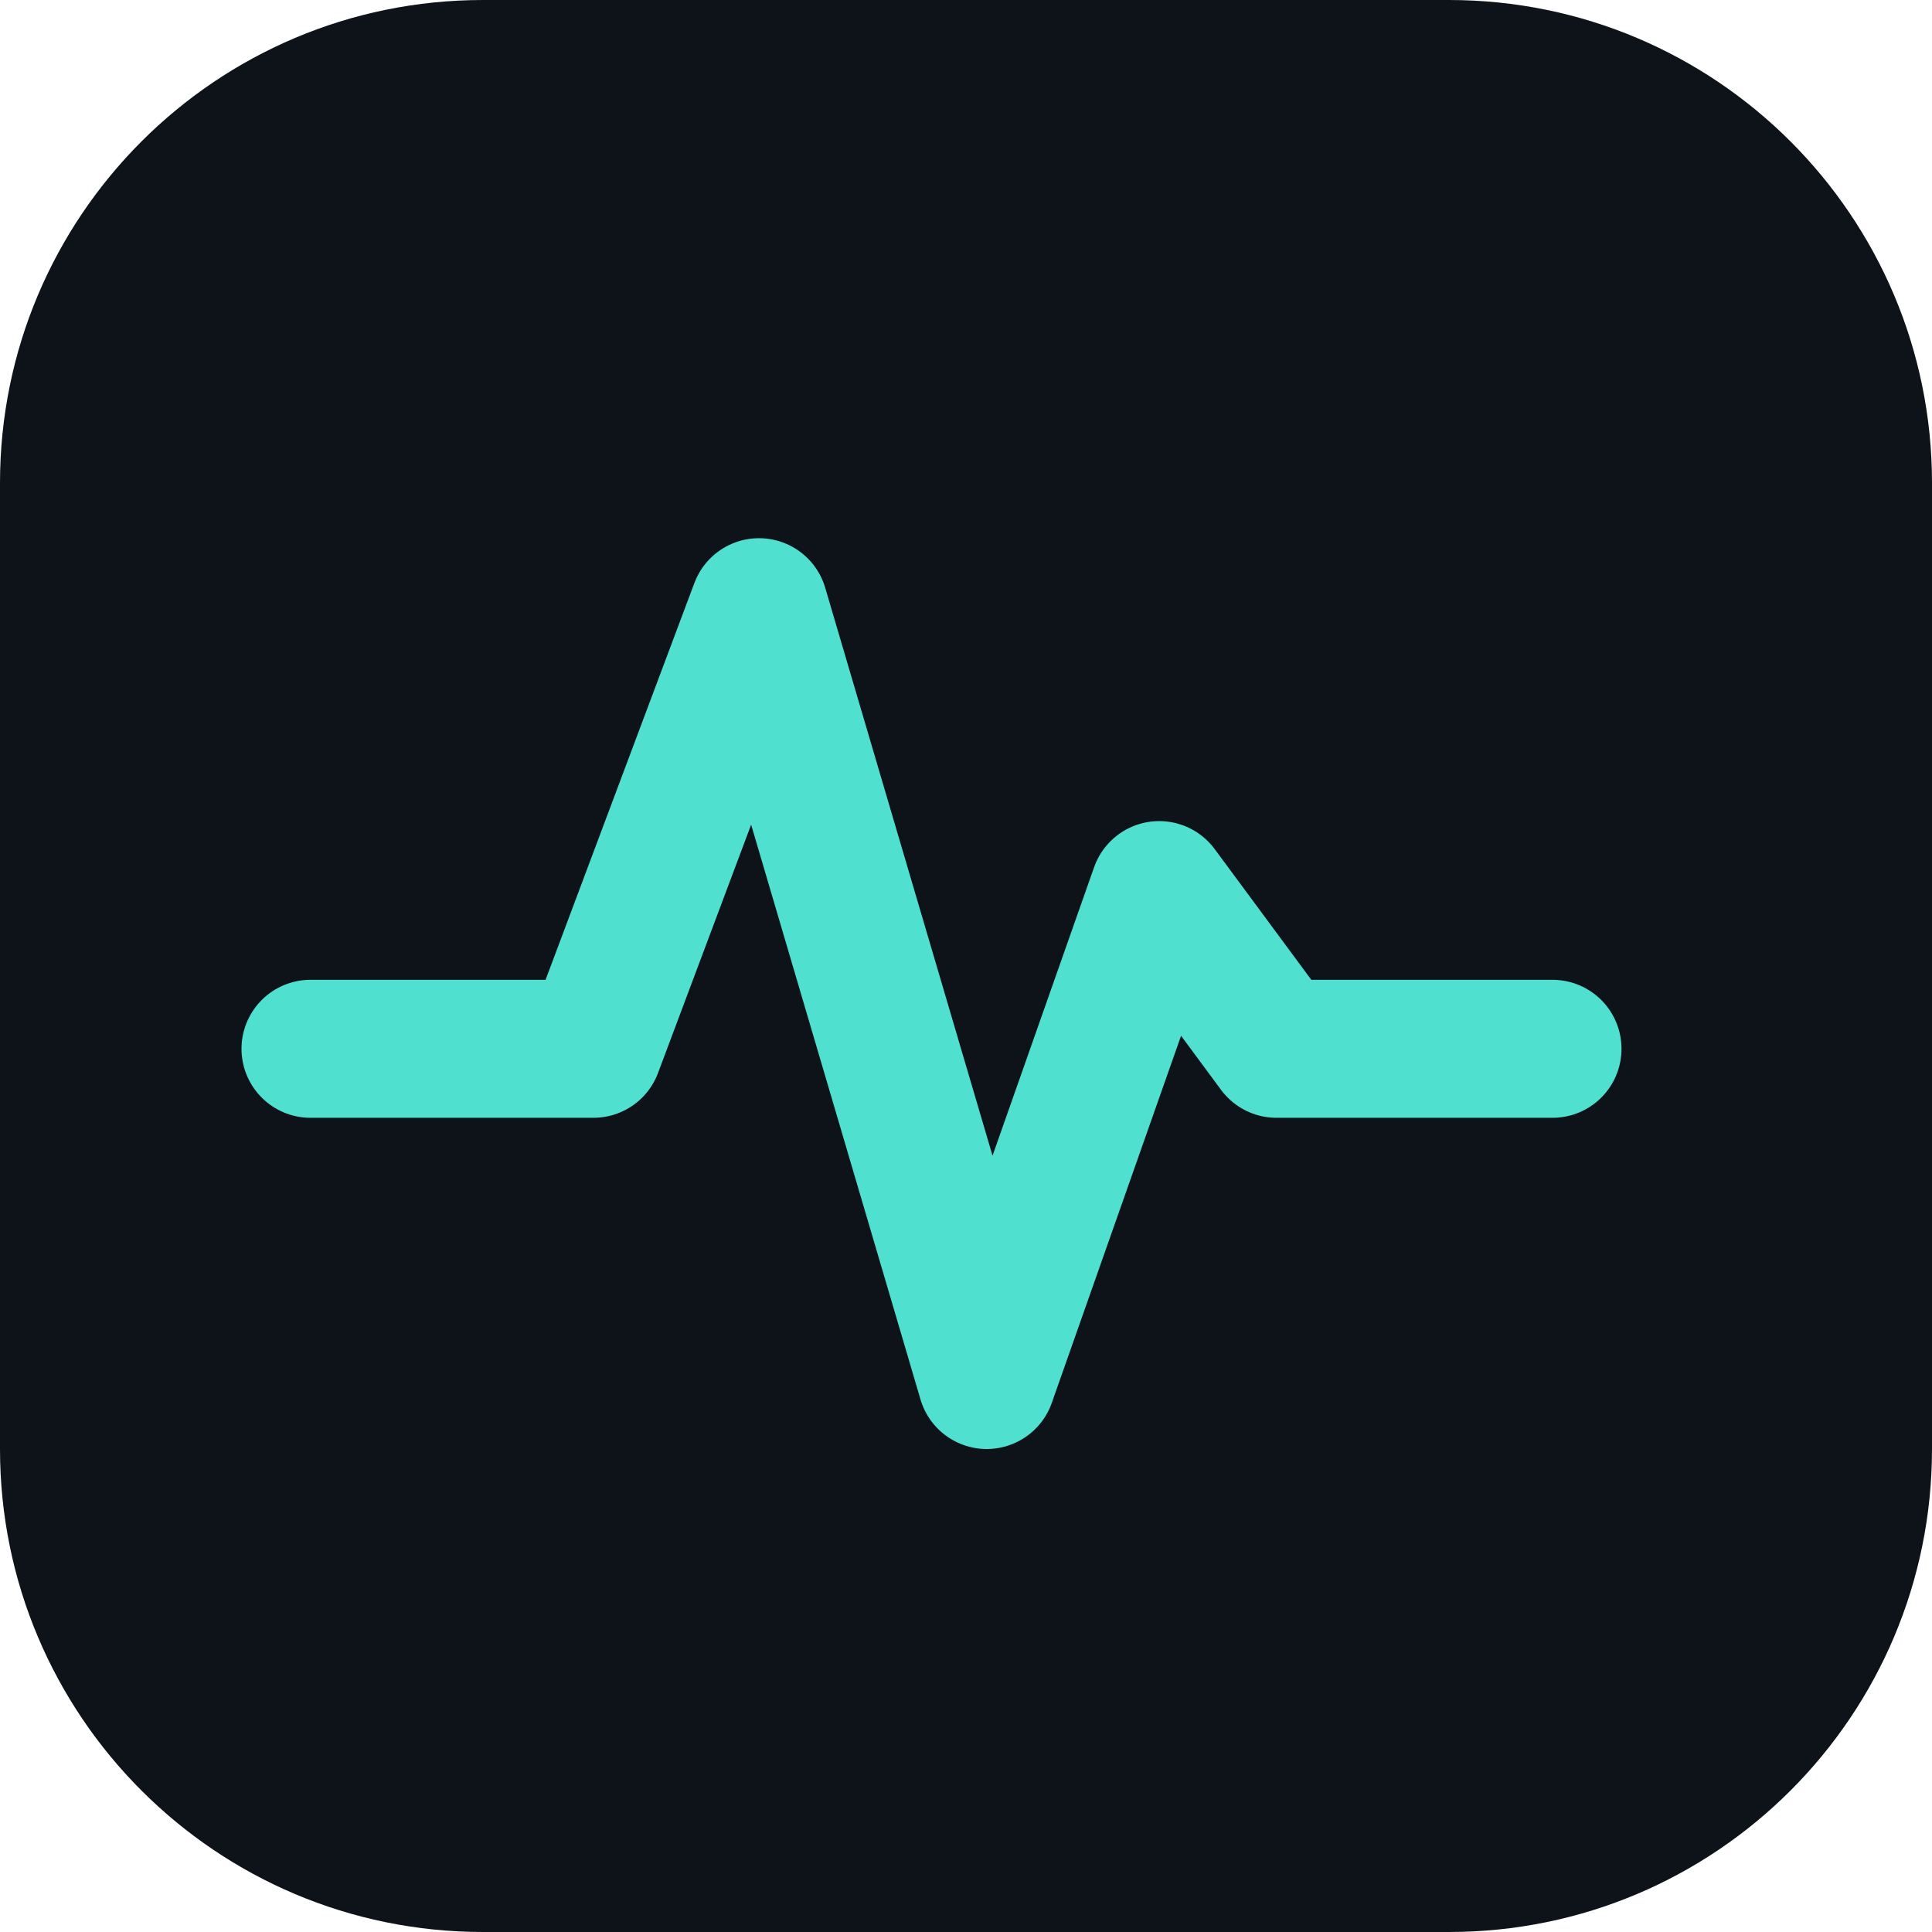
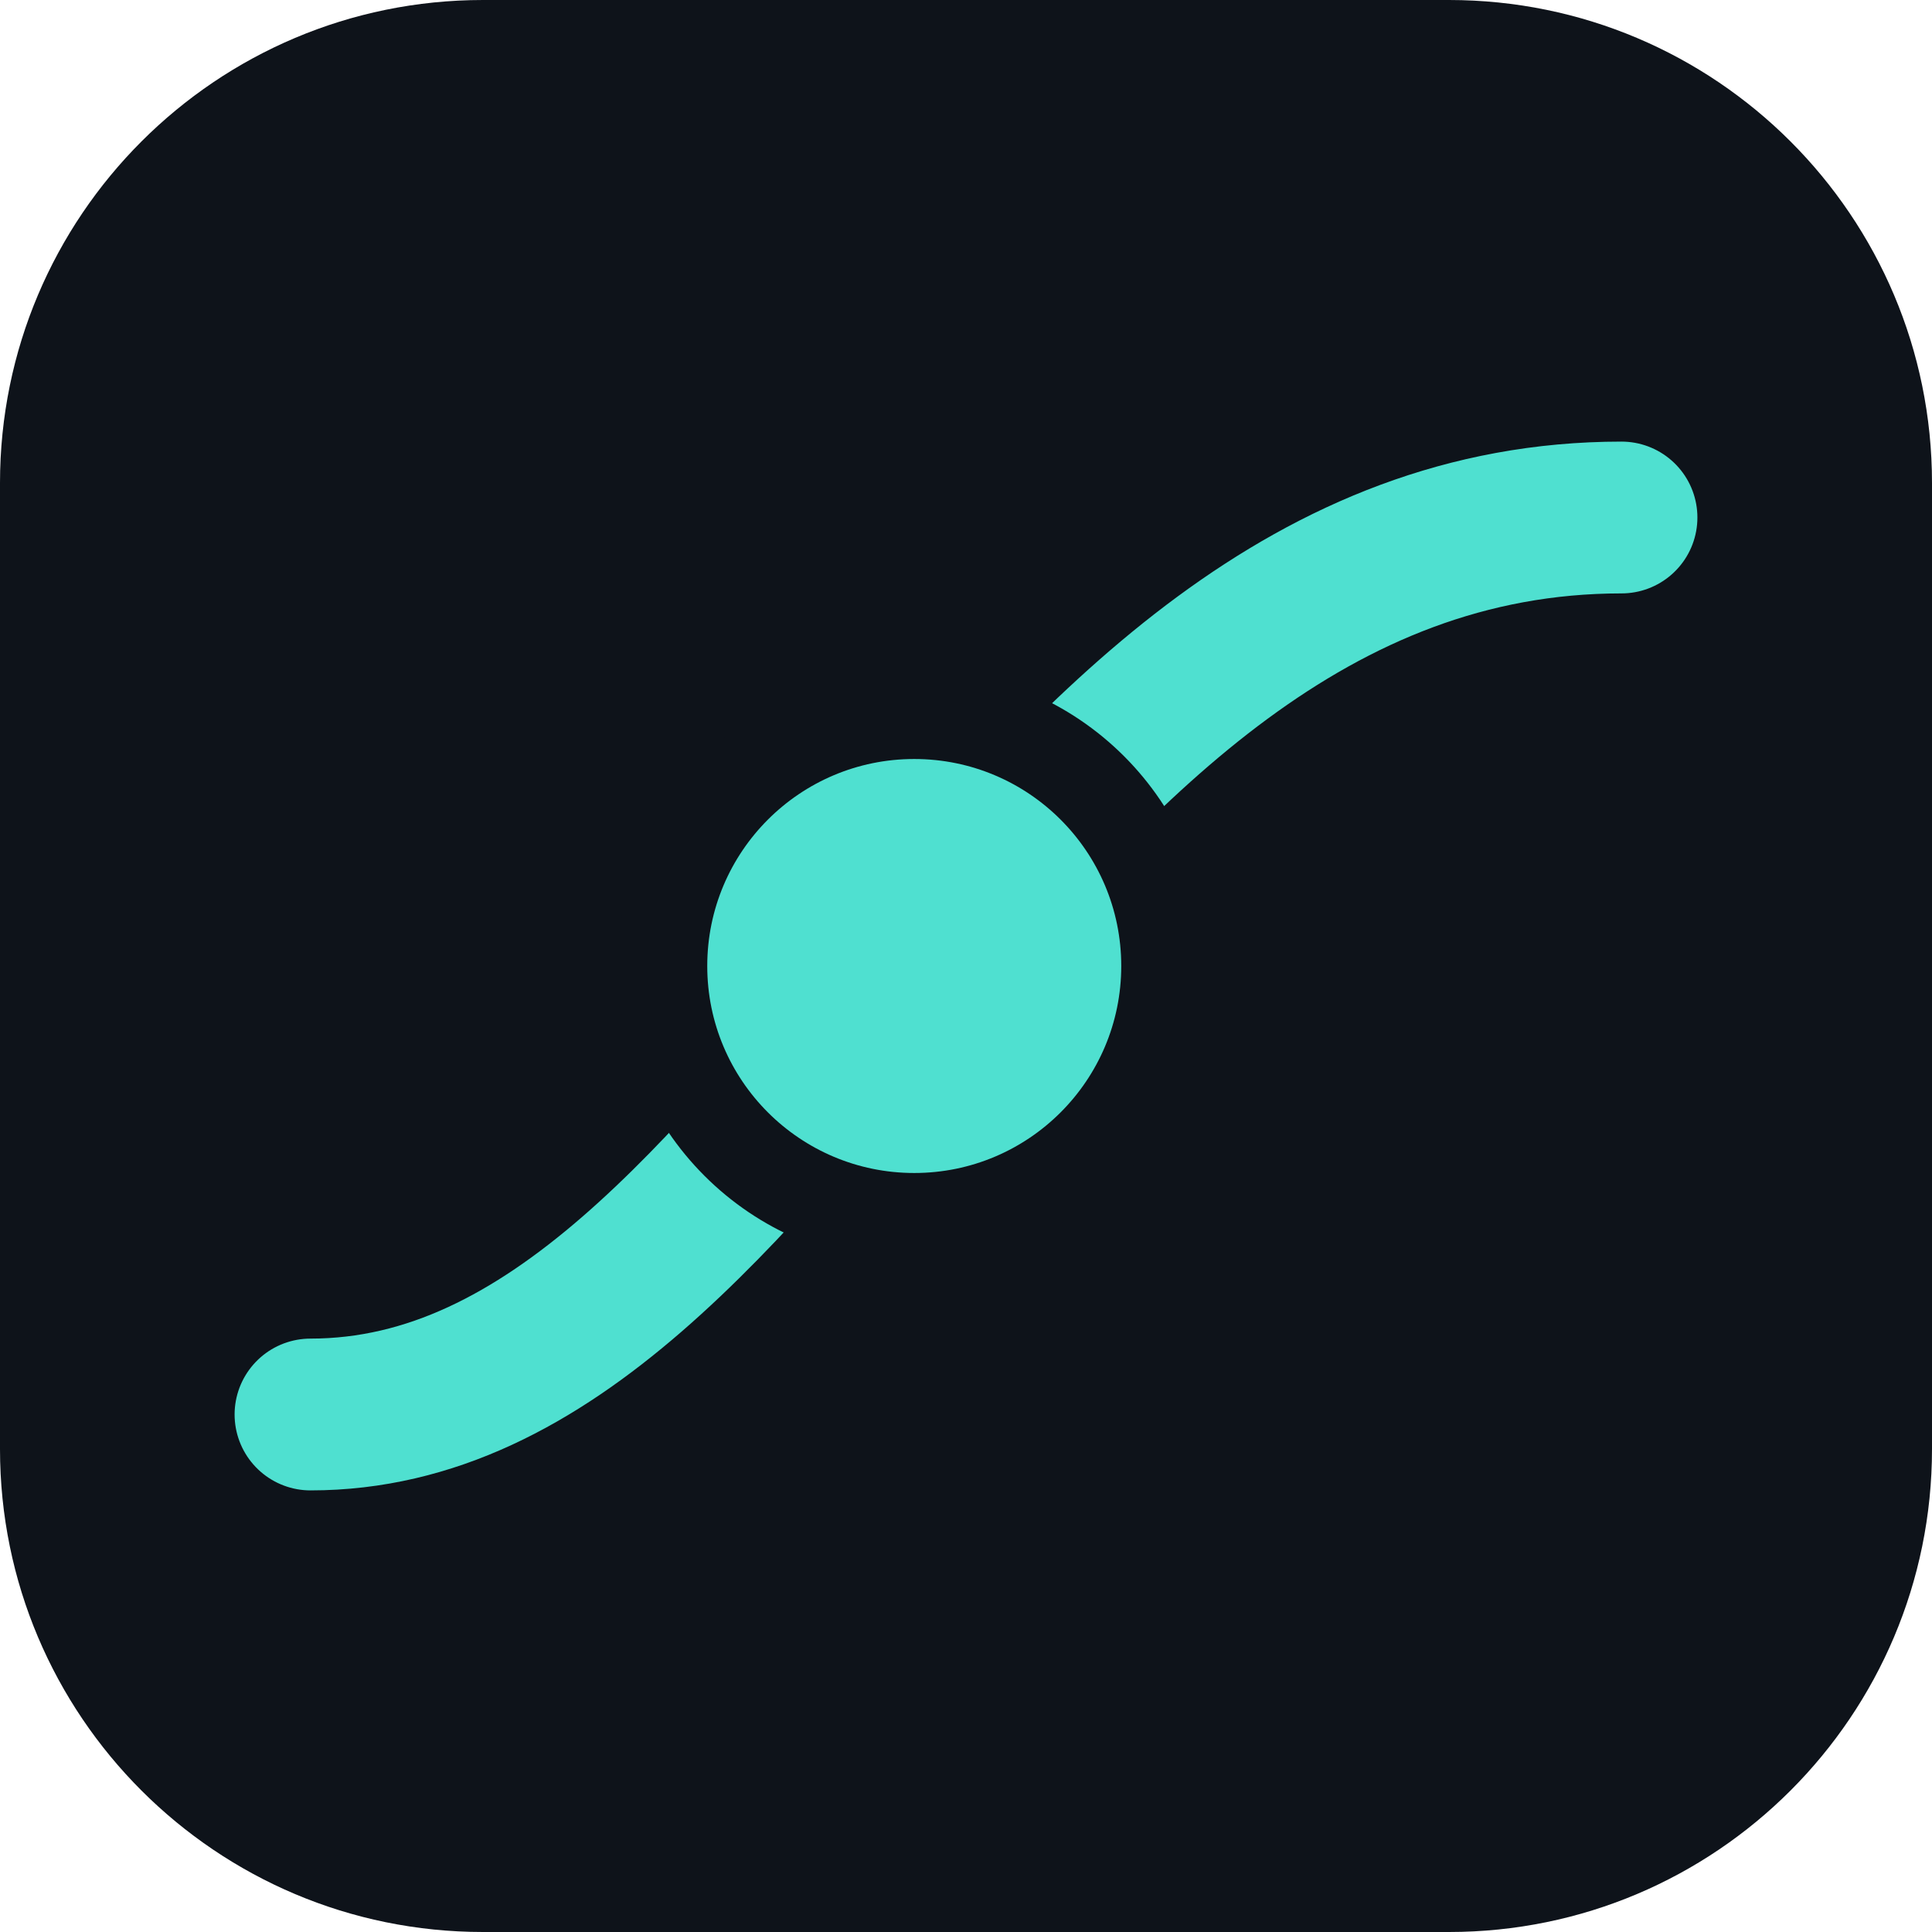
<svg xmlns="http://www.w3.org/2000/svg" viewBox="0 0 28 28" width="28" height="28">
  <rect width="28" height="28" rx="7" fill="#0E131A" />
-   <path d="M4.5 15.2h4.1l2.4-6.4 3.3 11.2 2.5-7.1 1.7 2.3h4" fill="none" stroke="#4FE0D0" stroke-width="2" stroke-linecap="round" stroke-linejoin="round" />
+   <path d="M4.5 20.5C11.5 20.5 14.5 7.5 23.5 7.5" fill="none" stroke="#4FE0D0" stroke-width="2.2" stroke-linecap="round" />
+   <circle cx="13.25" cy="14" r="4.3" fill="#0E131A" />
+   <circle cx="13.25" cy="14" r="3" fill="#4FE0D0" />
</svg>
